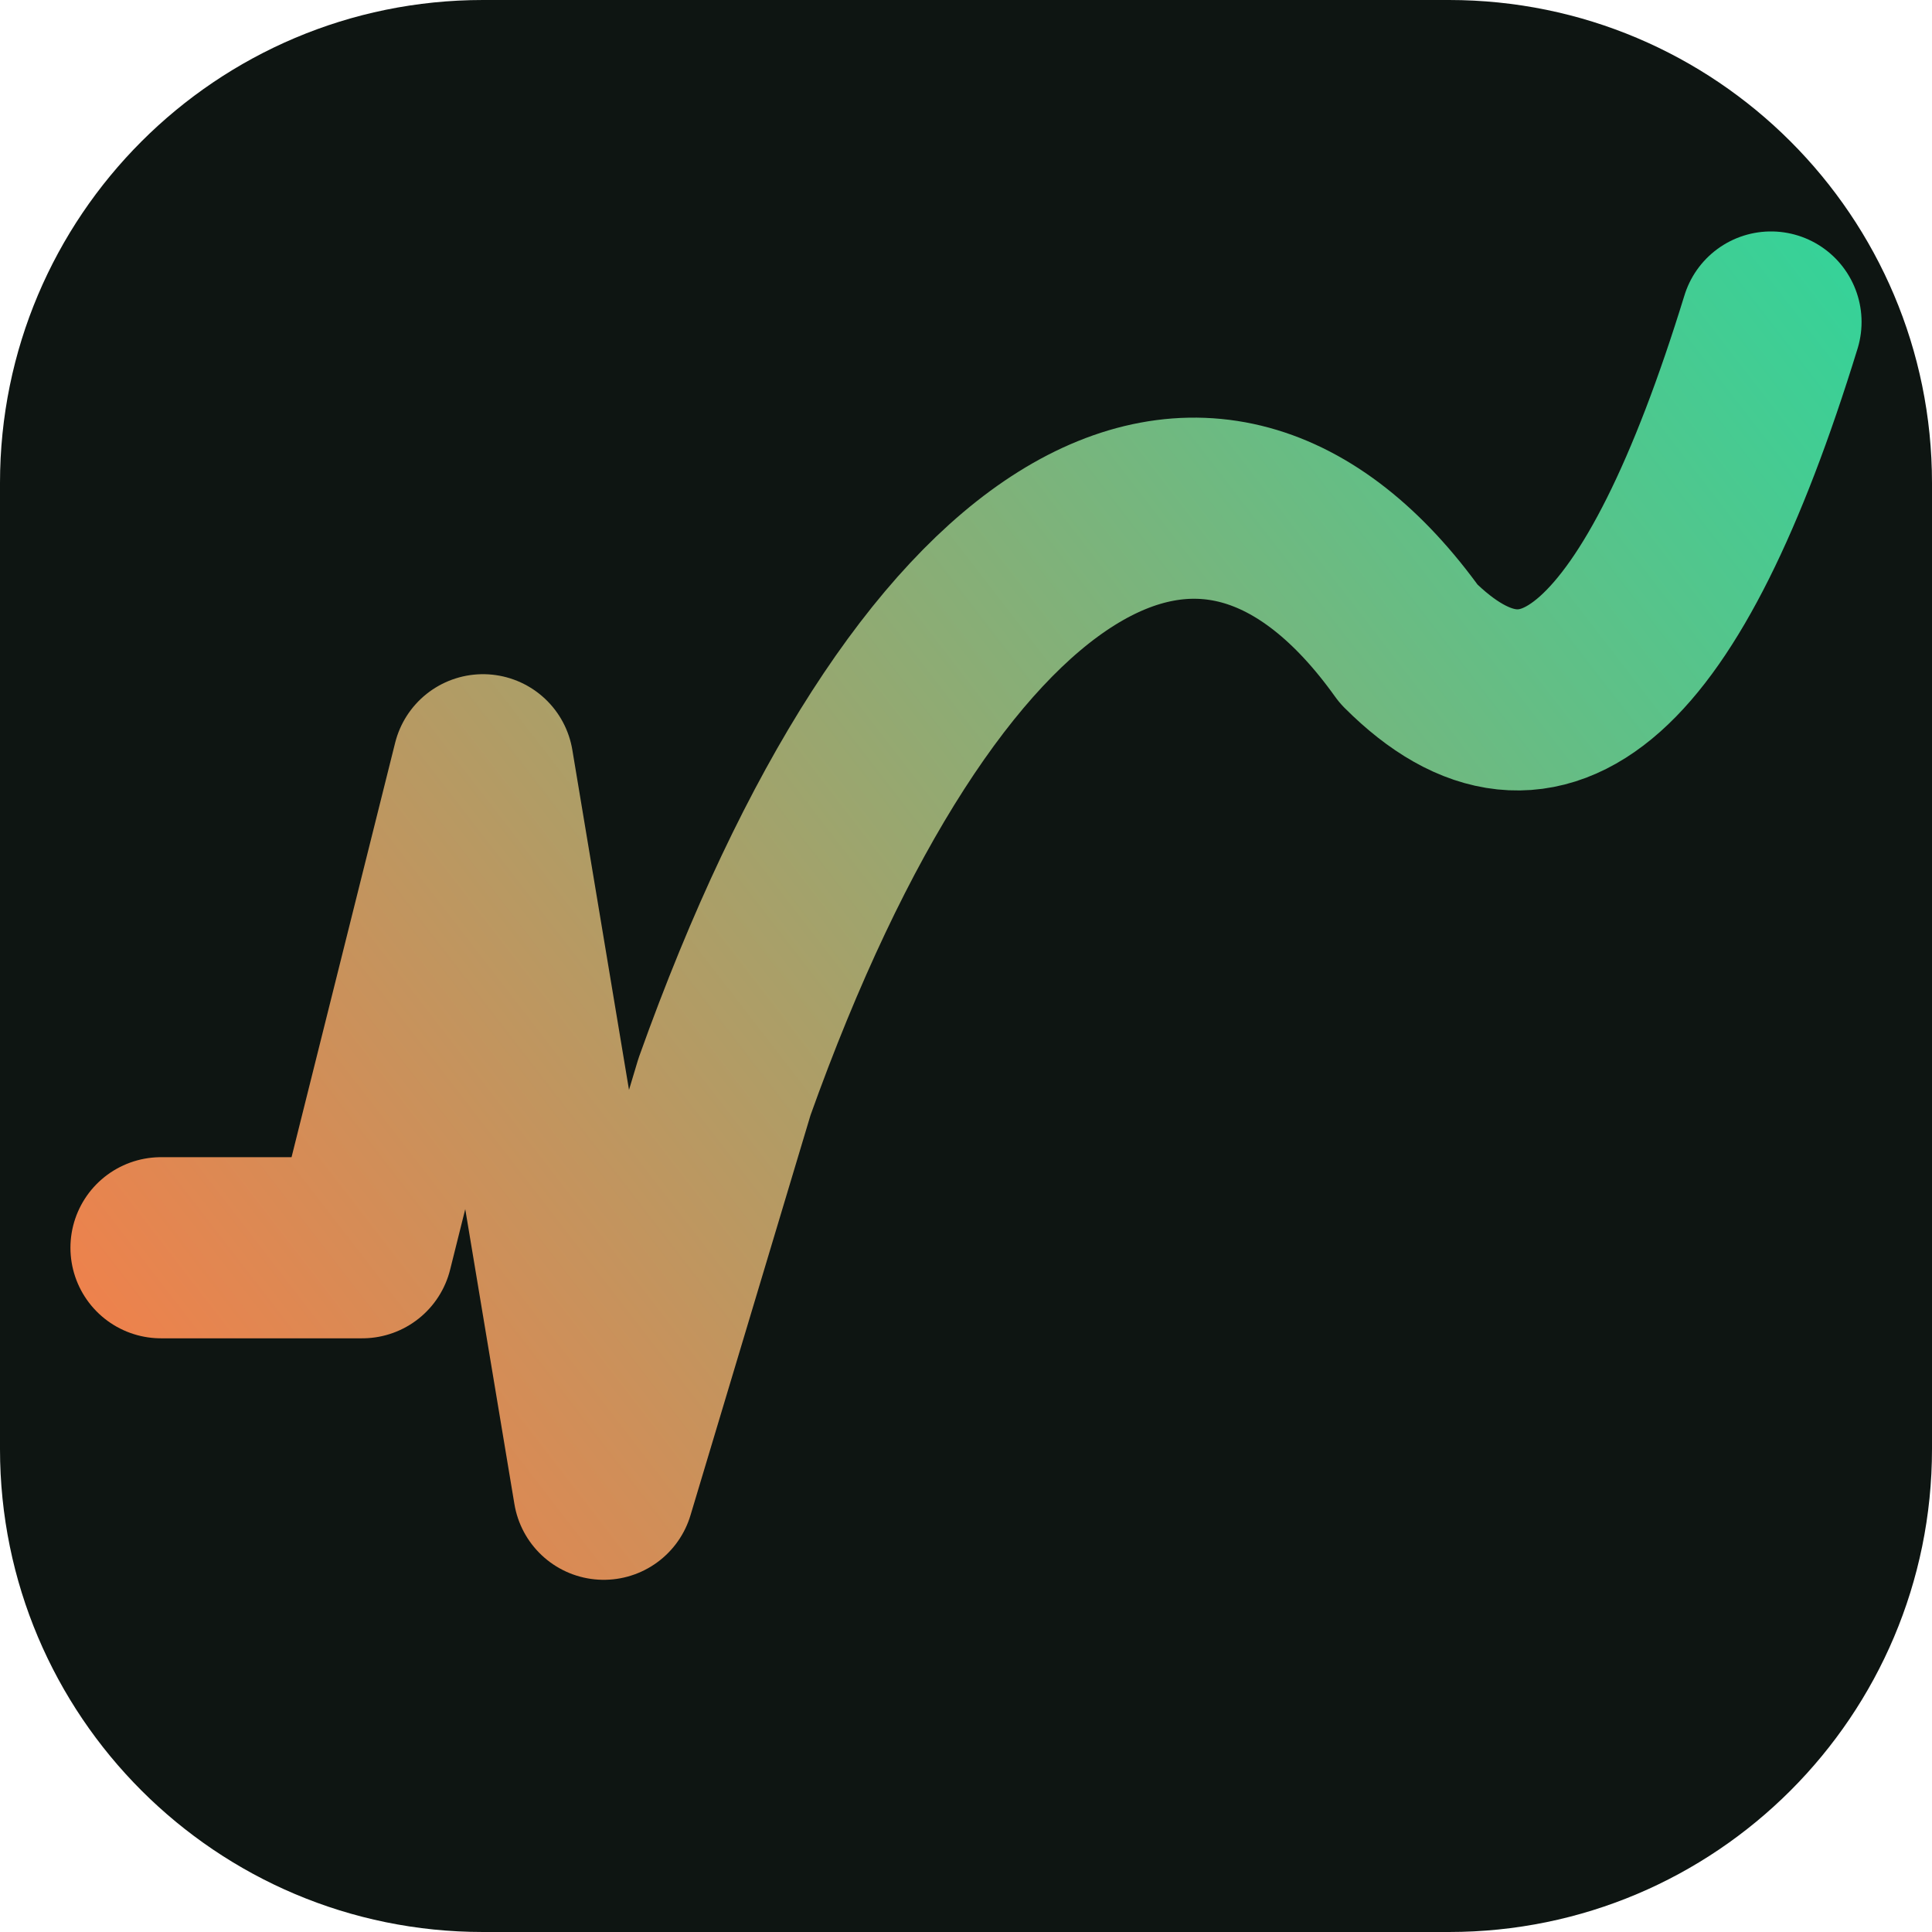
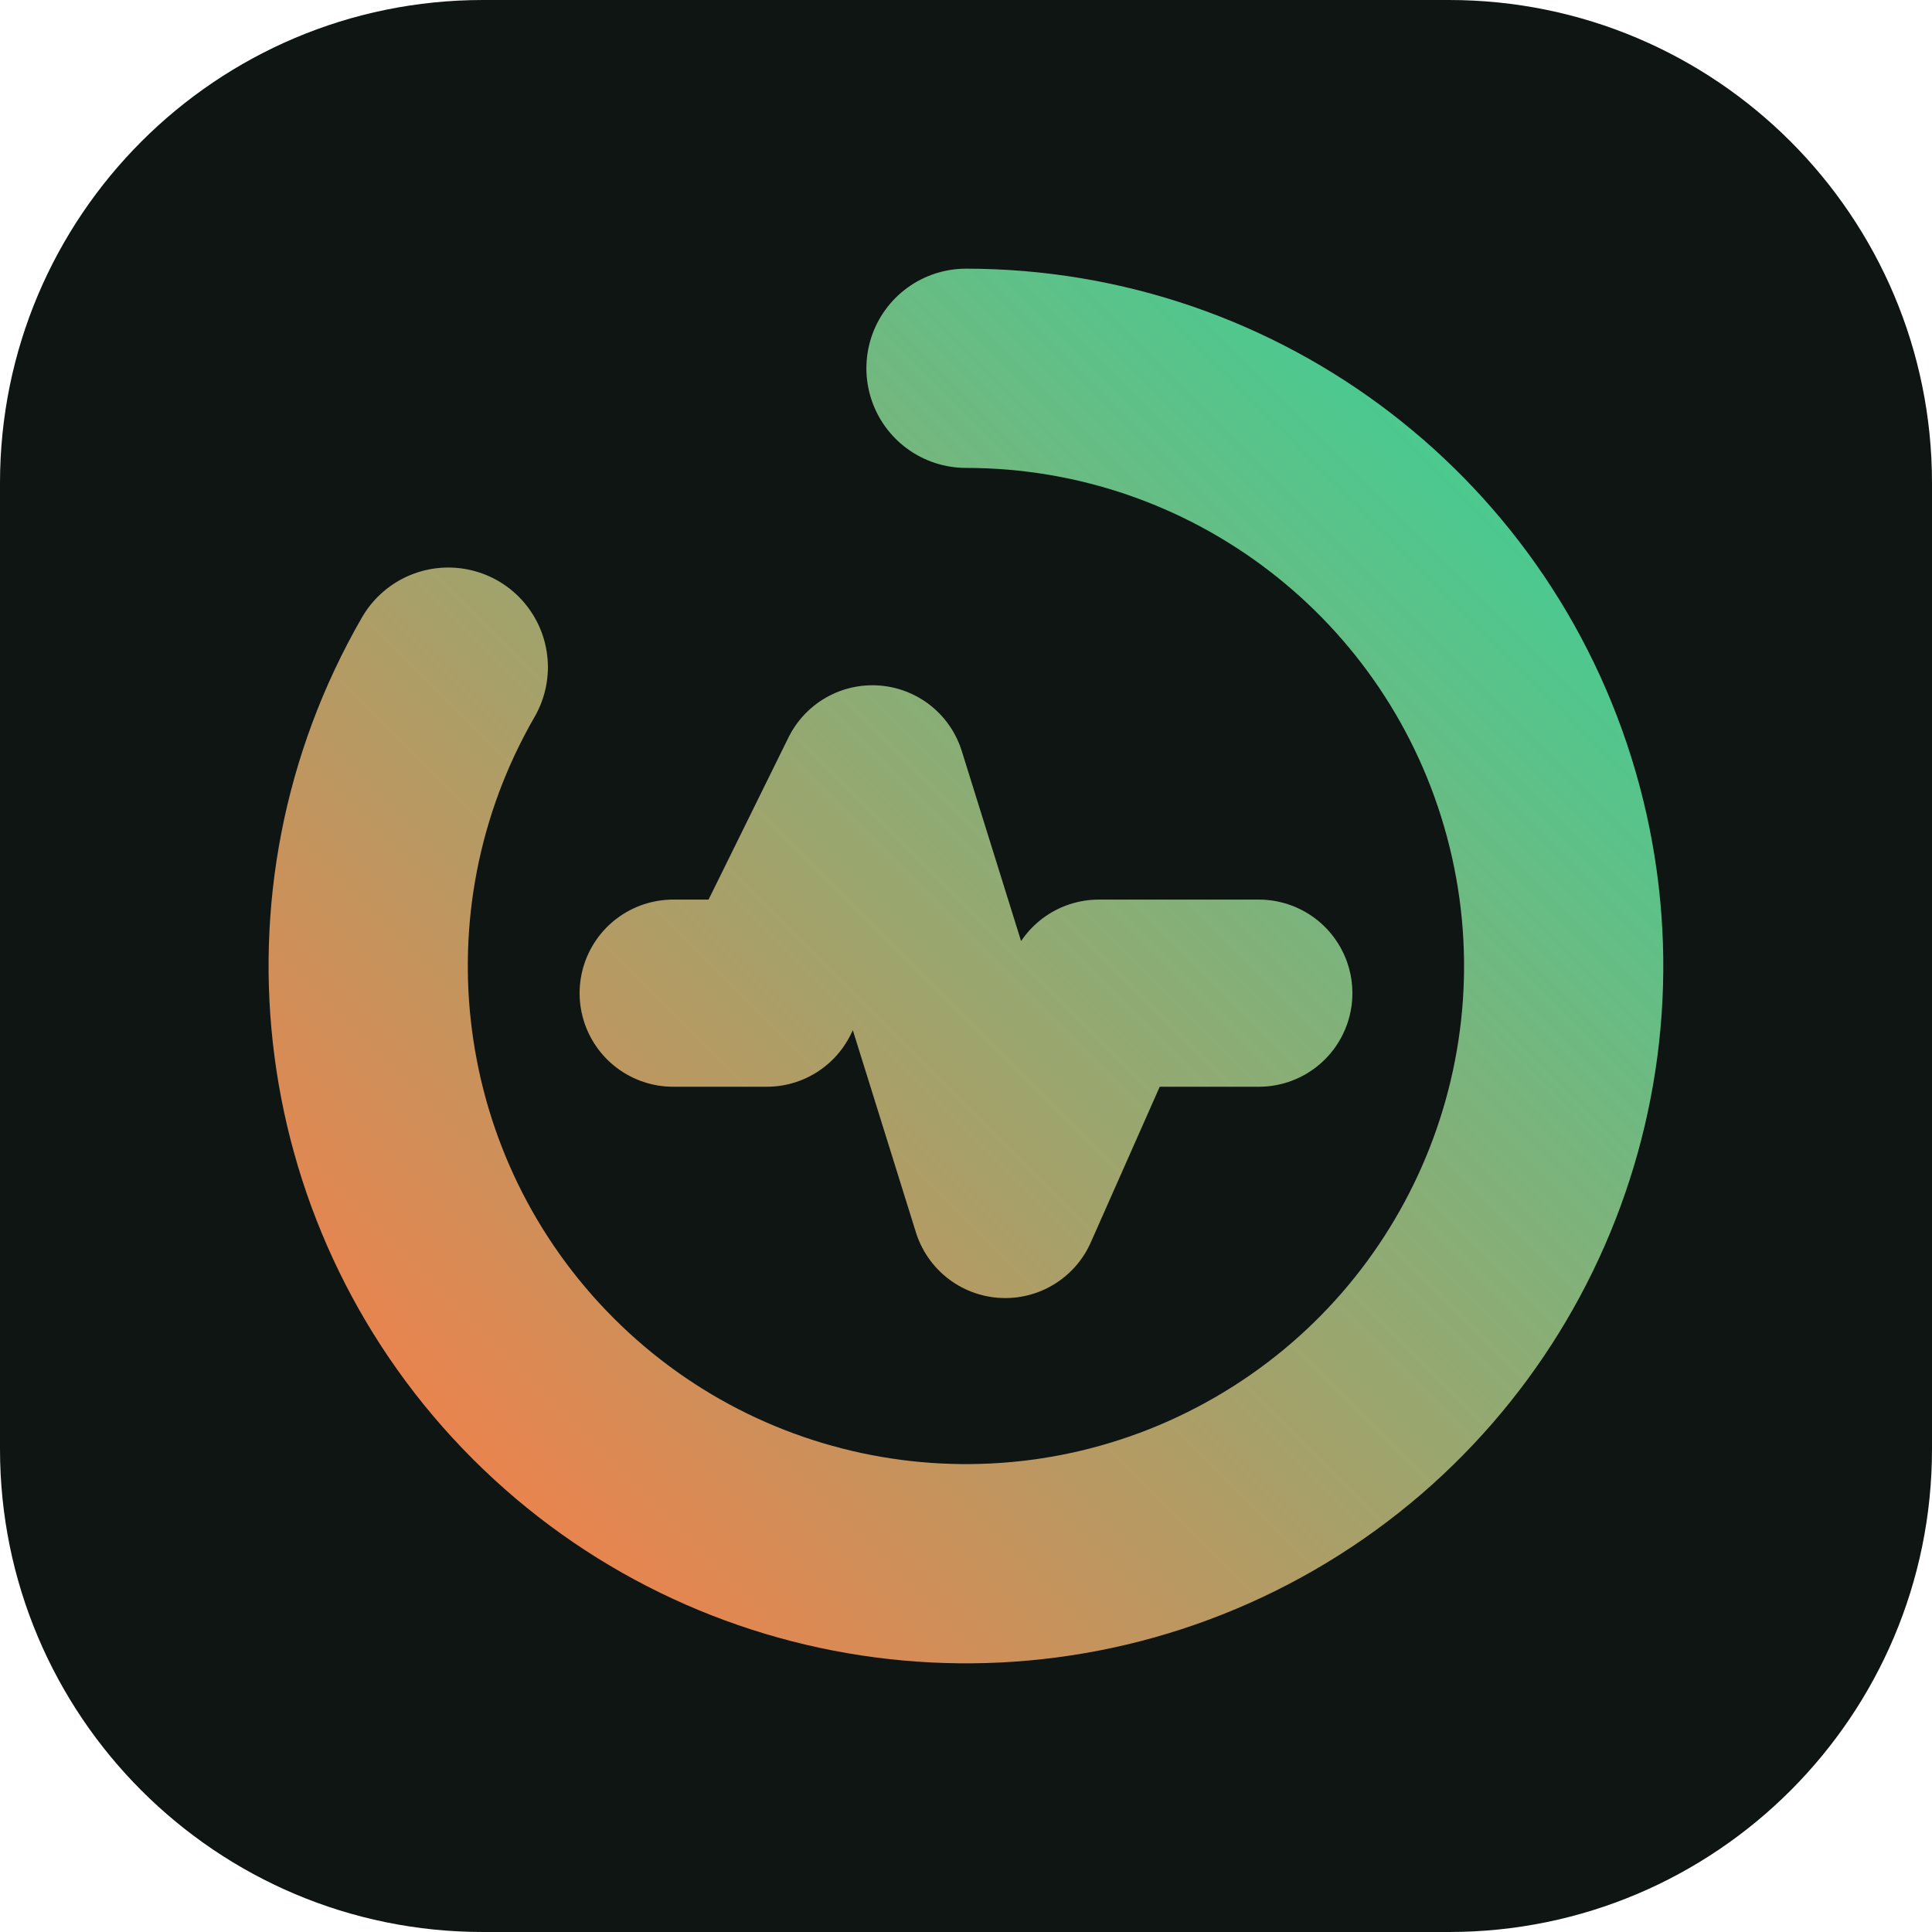
- <svg xmlns="http://www.w3.org/2000/svg" viewBox="0 0 48 48" fill="none">
+ <svg xmlns="http://www.w3.org/2000/svg" viewBox="0 0 64 64" fill="none">
  <defs>
-     <linearGradient id="g" x1="2" y1="40" x2="46" y2="6" gradientUnits="userSpaceOnUse">
+     <linearGradient id="g" x1="11" y1="53" x2="53" y2="11" gradientUnits="userSpaceOnUse">
      <stop offset="0%" stop-color="#ff7a45" />
      <stop offset="100%" stop-color="#34d399" />
    </linearGradient>
  </defs>
-   <rect width="48" height="48" rx="12" fill="#0e1512" />
-   <path d="M4 31 L9 31 L12 19 L15 37 L18 27 C23 13 30 9 35 16 Q40 21 44 8" stroke="url(#g)" stroke-width="4.5" stroke-linecap="round" stroke-linejoin="round" />
+   <rect width="64" height="64" rx="16" fill="#0e1512" />
+   <path d="M32 12.2A19.8 19.8 0 1 1 14.85 22.1" stroke="url(#g)" stroke-width="6.6" stroke-linecap="round" />
+   <path d="M22.3 32.9H25.4L28.9 25.8L33.3 39.9L36.4 32.9H41.7" stroke="url(#g)" stroke-width="6.2" stroke-linecap="round" stroke-linejoin="round" />
</svg>
